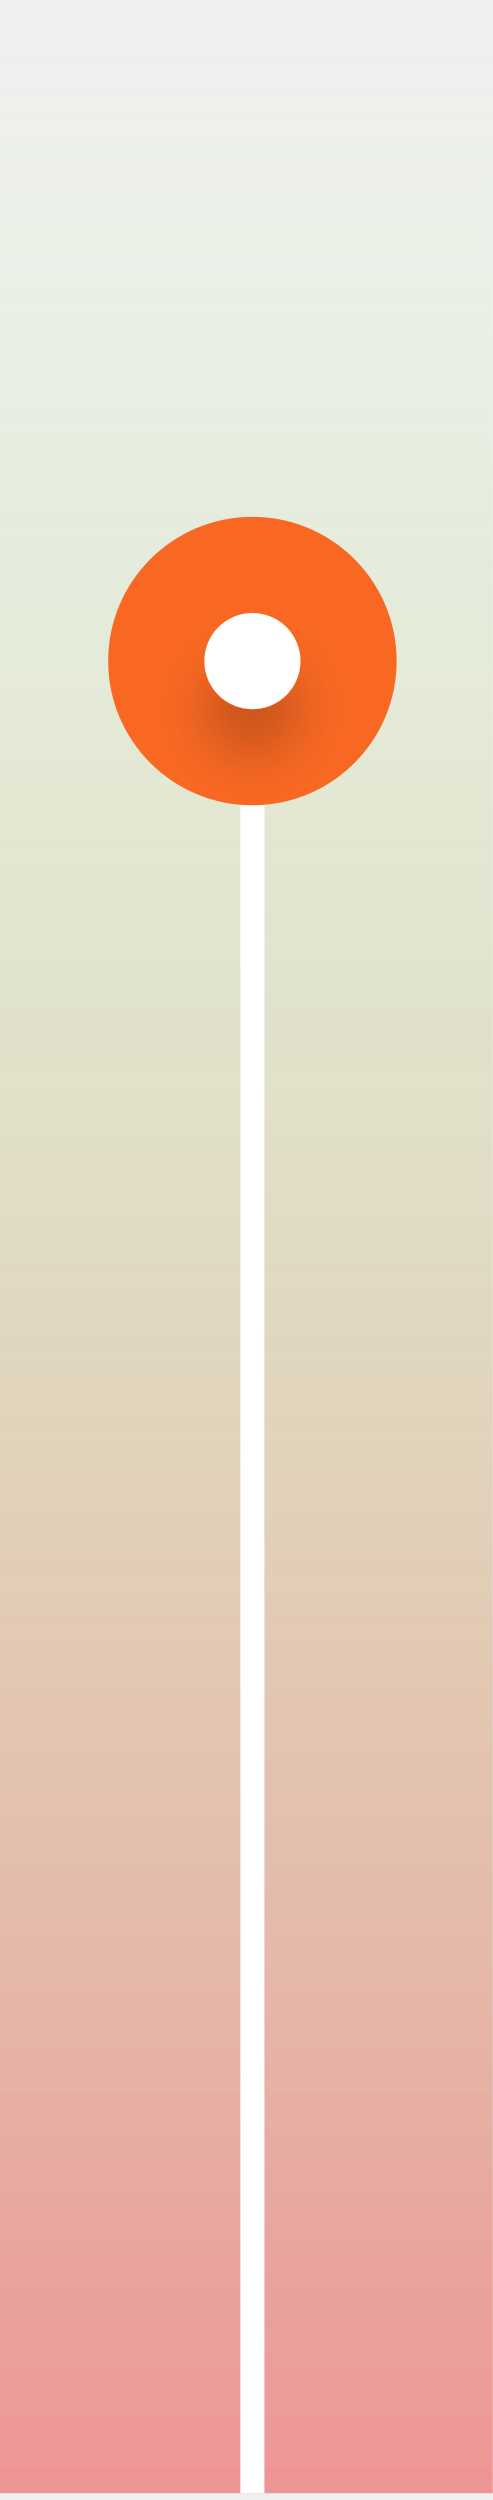
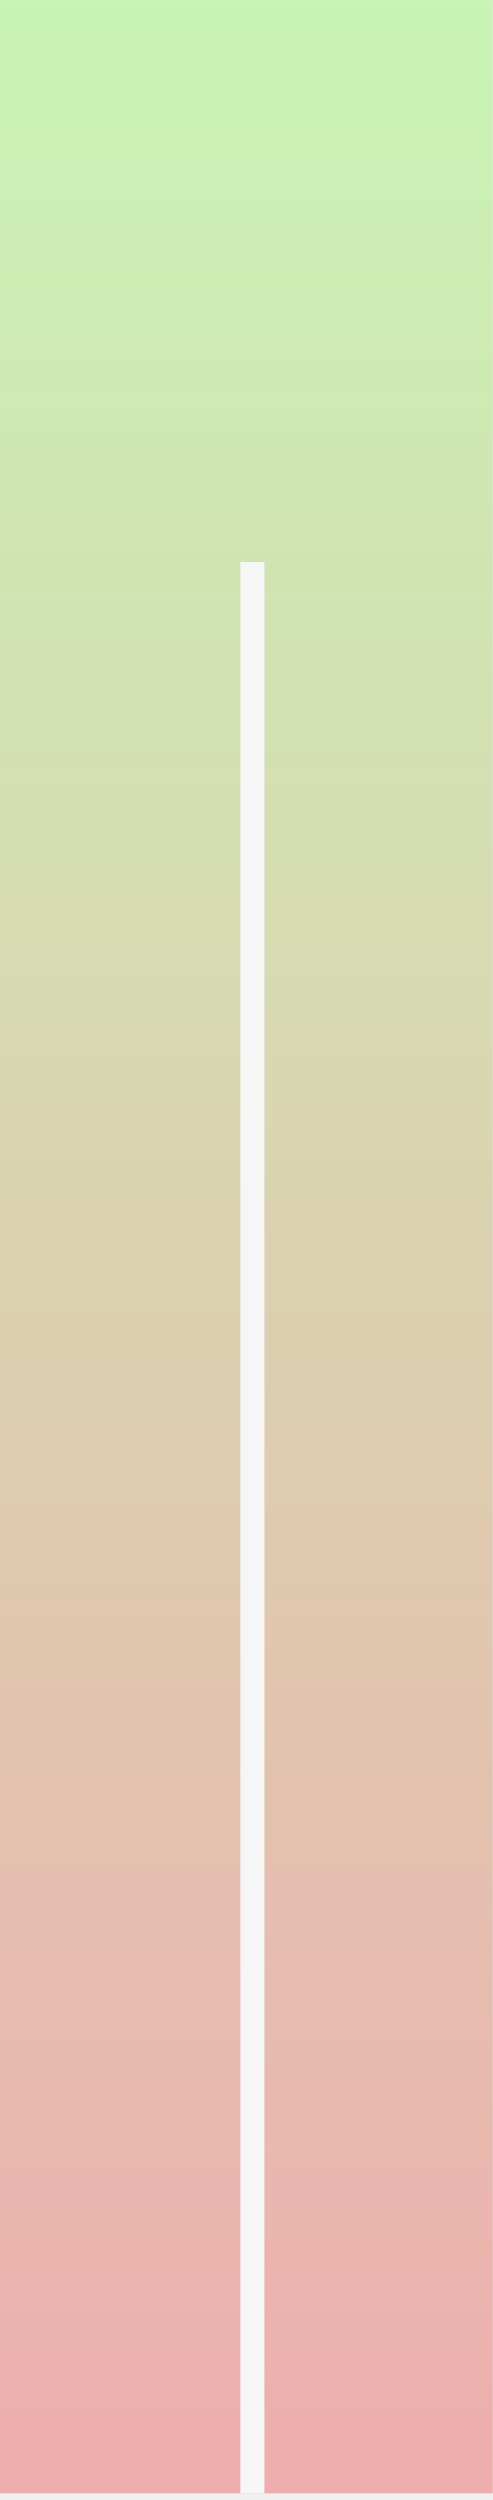
<svg xmlns="http://www.w3.org/2000/svg" width="41" height="208" viewBox="0 0 41 208" fill="none">
-   <g clip-path="url(#clip0_112_2157)">
-     <rect width="41" height="207.44" fill="url(#paint0_linear_112_2157)" />
+   <g opacity="0.41">
+     <rect width="41" height="207.44" fill="url(#paint0_linear_1_9)" />
    <line x1="21" y1="46.759" x2="21" y2="207.44" stroke="white" stroke-width="2" />
-     <circle cx="21" cy="55" r="12" fill="#F86822" />
-     <g filter="url(#filter0_d_112_2157)">
-       <circle cx="21" cy="55" r="4" fill="white" />
-     </g>
  </g>
  <defs>
-     <filter id="filter0_d_112_2157" x="13" y="51" width="16" height="16" filterUnits="userSpaceOnUse" color-interpolation-filters="sRGB">
-       <feFlood flood-opacity="0" result="BackgroundImageFix" />
-       <feColorMatrix in="SourceAlpha" type="matrix" values="0 0 0 0 0 0 0 0 0 0 0 0 0 0 0 0 0 0 127 0" result="hardAlpha" />
-       <feOffset dy="4" />
-       <feGaussianBlur stdDeviation="2" />
-       <feComposite in2="hardAlpha" operator="out" />
-       <feColorMatrix type="matrix" values="0 0 0 0 0 0 0 0 0 0 0 0 0 0 0 0 0 0 0.18 0" />
-       <feBlend mode="normal" in2="BackgroundImageFix" result="effect1_dropShadow_112_2157" />
-       <feBlend mode="normal" in="SourceGraphic" in2="effect1_dropShadow_112_2157" result="shape" />
-     </filter>
-     <linearGradient id="paint0_linear_112_2157" x1="20.5" y1="0" x2="20.5" y2="207.44" gradientUnits="userSpaceOnUse">
-       <stop stop-color="#5BFF0E" stop-opacity="0" />
-       <stop offset="1" stop-color="#EA0404" stop-opacity="0.39" />
+     <linearGradient id="paint0_linear_1_9" x1="20.5" y1="0" x2="20.5" y2="207.44" gradientUnits="userSpaceOnUse">
+       <stop stop-color="#5BFF0E" stop-opacity="0.65" />
+       <stop offset="1" stop-color="#EA0404" stop-opacity="0.69" />
    </linearGradient>
-     <clipPath id="clip0_112_2157">
-       <rect width="41" height="208" fill="white" />
-     </clipPath>
  </defs>
</svg>
